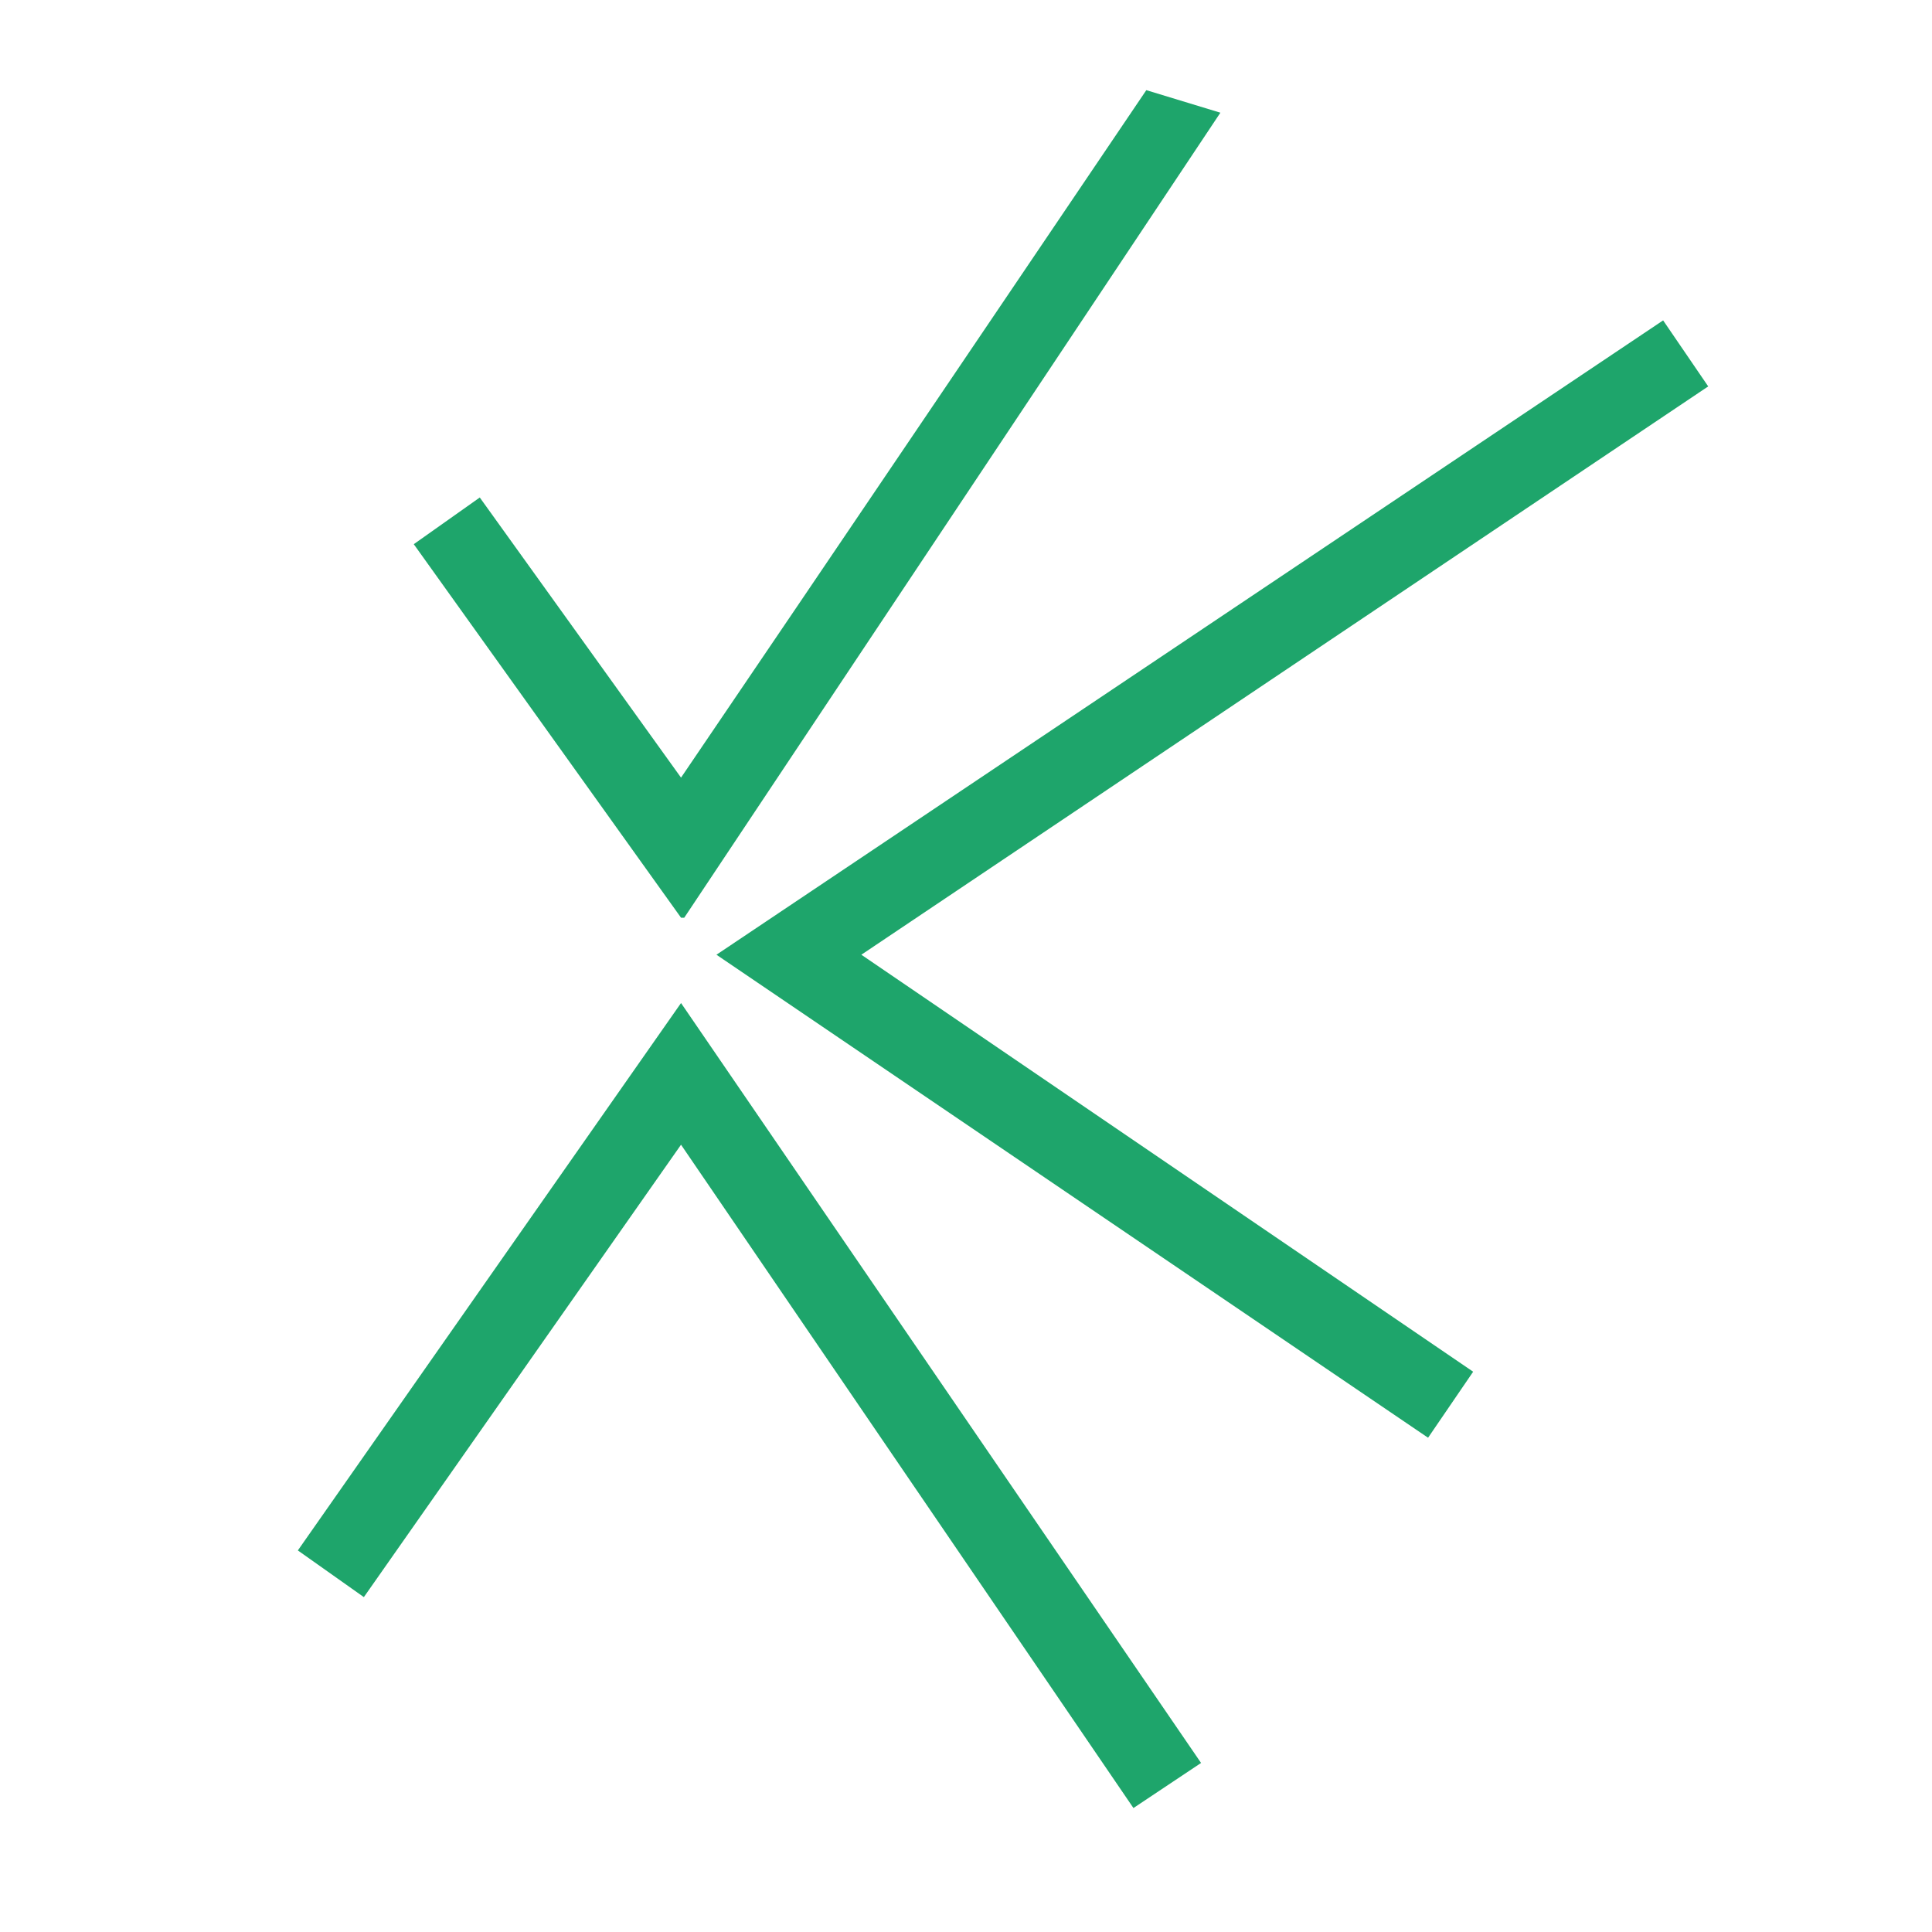
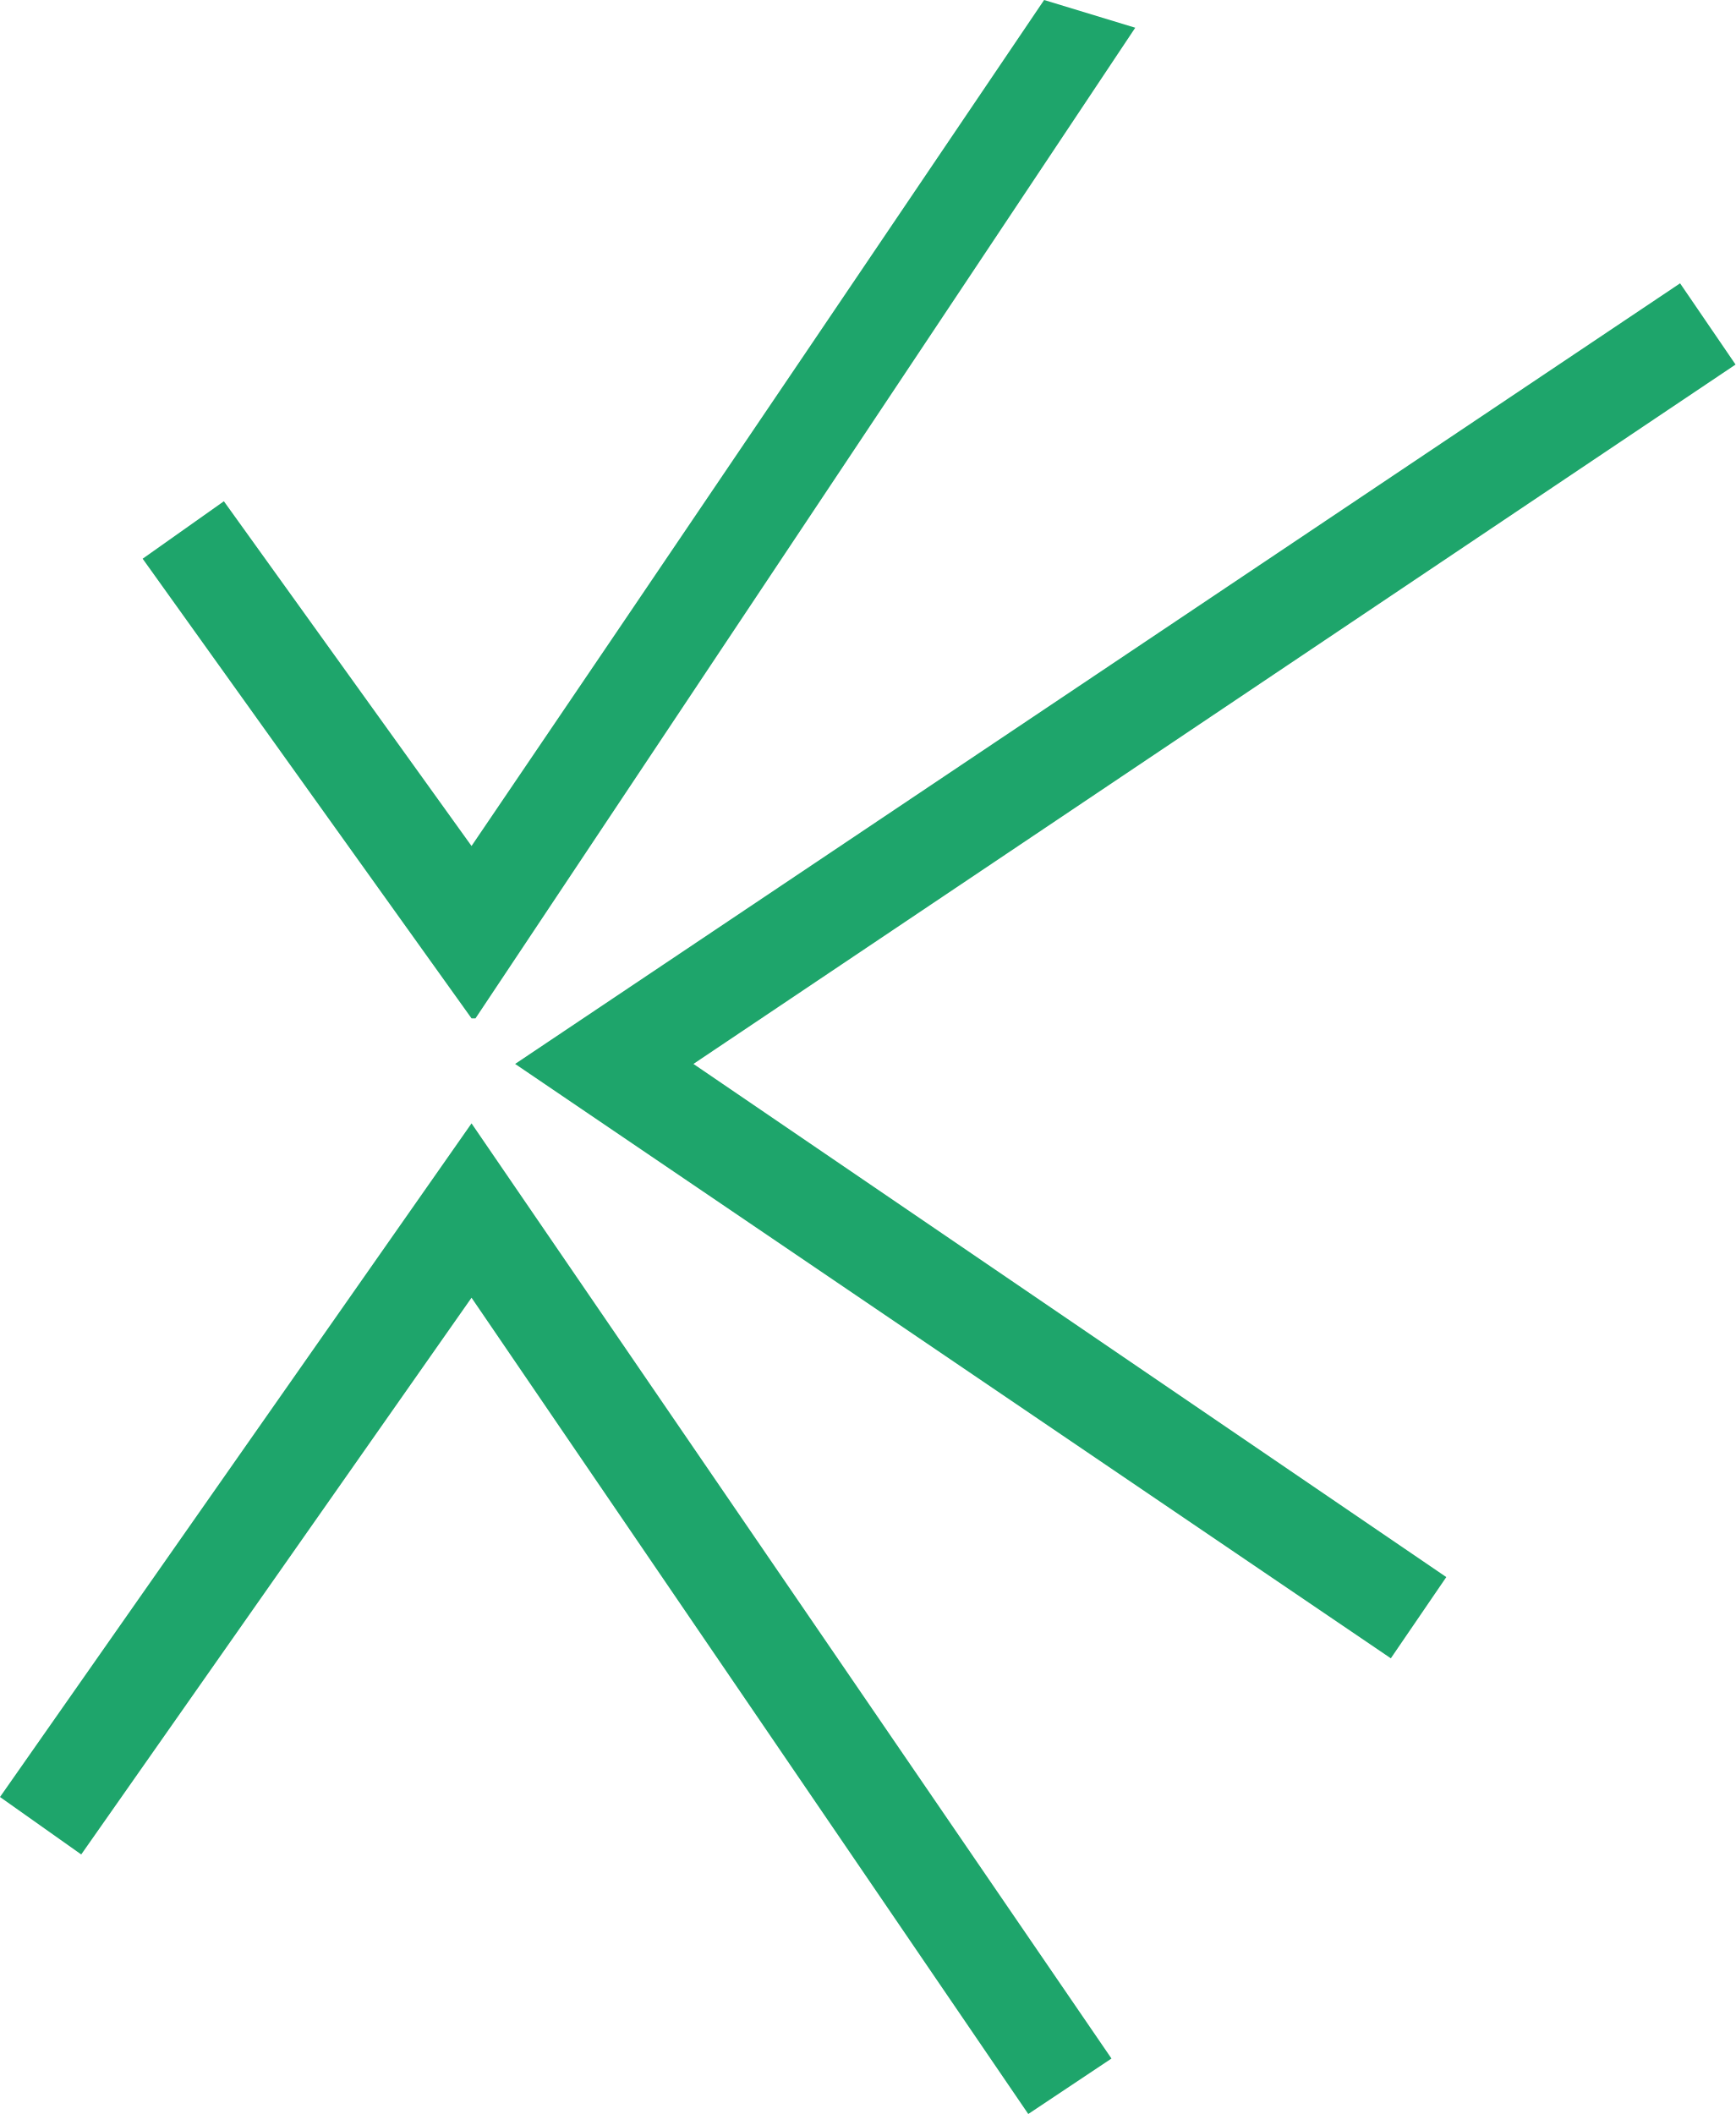
- <svg xmlns="http://www.w3.org/2000/svg" id="Layer_1" version="1.1" viewBox="292 10 120 120">
+ <svg xmlns="http://www.w3.org/2000/svg" id="Layer_1" version="1.1" viewBox="292 10 87.6 106.7" width="87.6" height="106.7">
  <defs id="defs1">
    <style id="style1">
      .st0 {
        fill: #1ea56b;
      }

      .st1 {
        fill: #ec2224;
      }

      .st2 {
        fill: #231f20;
      }
    </style>
  </defs>
-   <polygon class="st0" points="362.4 122.3 334.3 81.1 314.6 109.2 310.5 106.3 334.3 72.3 366.6 119.5 362.4 122.3" id="polygon8" />
-   <polygon class="st0" points="380.7 99.3 336.5 69.3 395.3 29.9 398.1 34 345.5 69.3 383.5 95.2 380.7 99.3" id="polygon9" />
-   <path class="st0" d="M334.3,67l-16.6-23.2,4.1-2.9,12.5,17.4c6.8-10,28.5-42.1,28.9-42.7l4.6,1.4-33.3,50Z" id="path9" />
+   <polygon class="st0" points="334.3,72.3 366.6,119.5 362.4,122.3 334.3,81.1 314.6,109.2 310.5,106.3 " id="polygon8" transform="translate(-18.5,-5.6)" />
+   <polygon class="st0" points="345.5,69.3 383.5,95.2 380.7,99.3 336.5,69.3 395.3,29.9 398.1,34 " id="polygon9" transform="translate(-18.5,-5.6)" />
+   <path class="st0" d="m 315.8,61.4 -16.6,-23.2 4.1,-2.9 12.5,17.4 c 6.8,-10 28.5,-42.1 28.9,-42.7 l 4.6,1.4 -33.3,50 z" id="path9" />
</svg>
